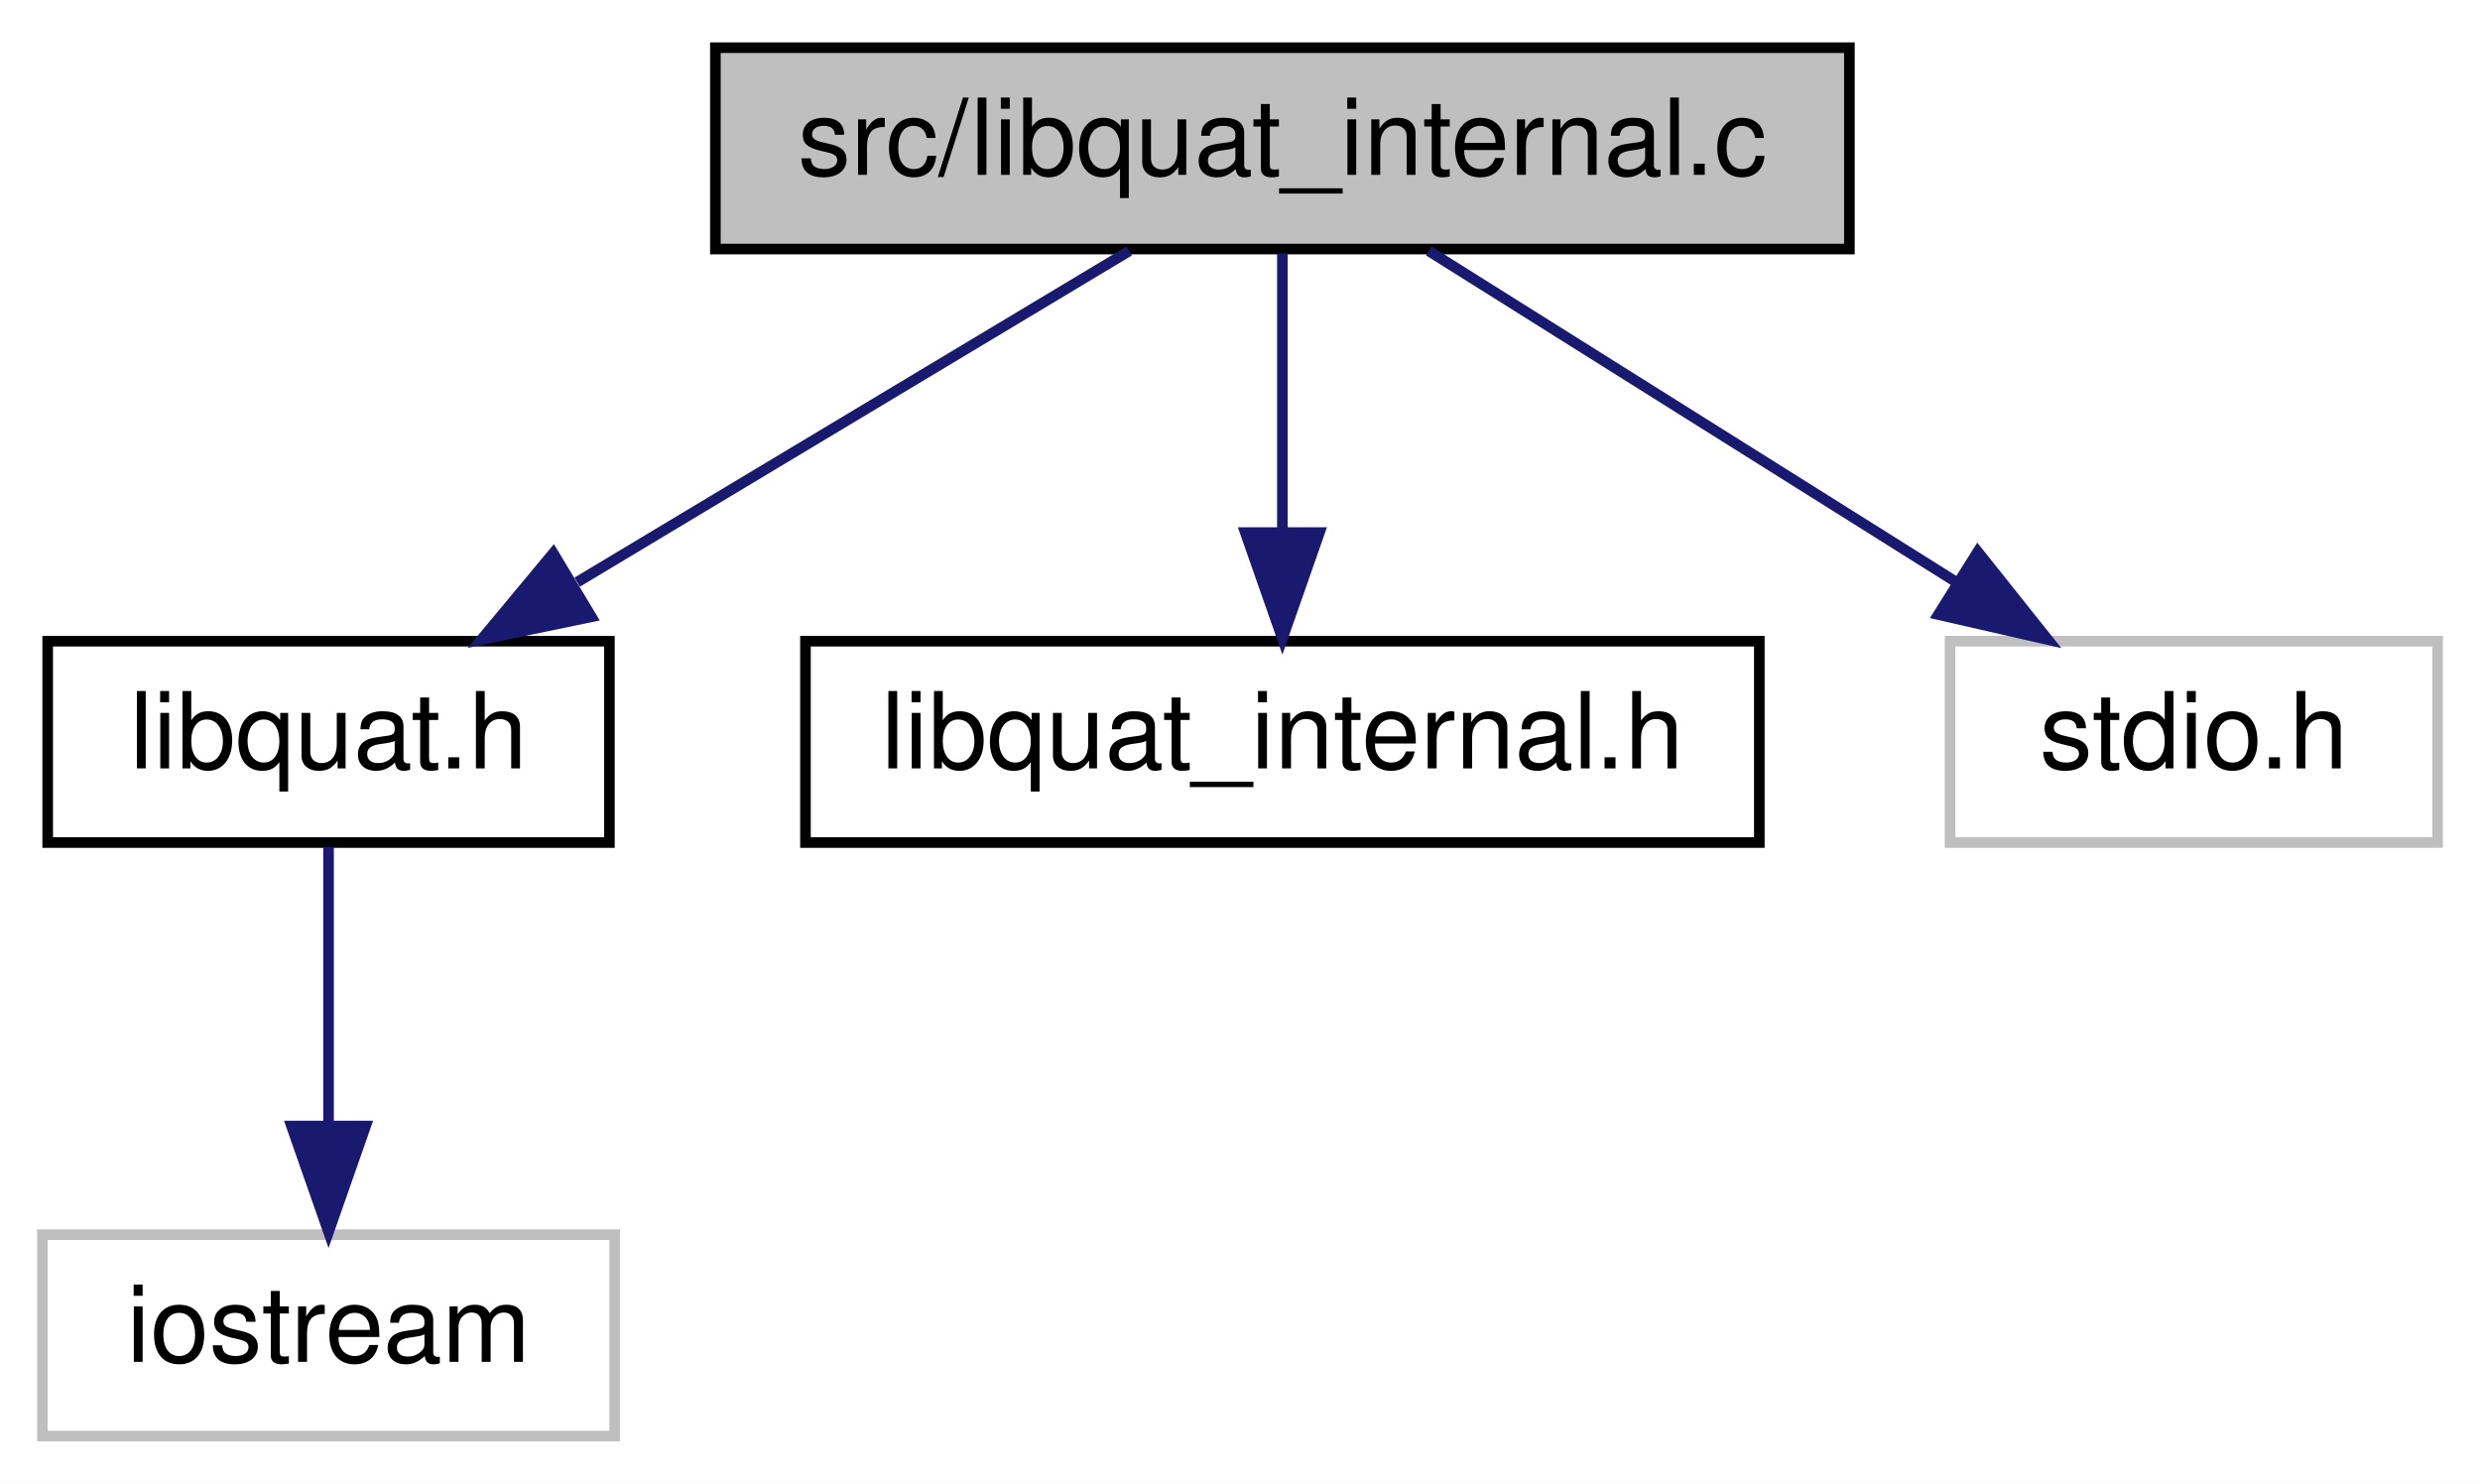
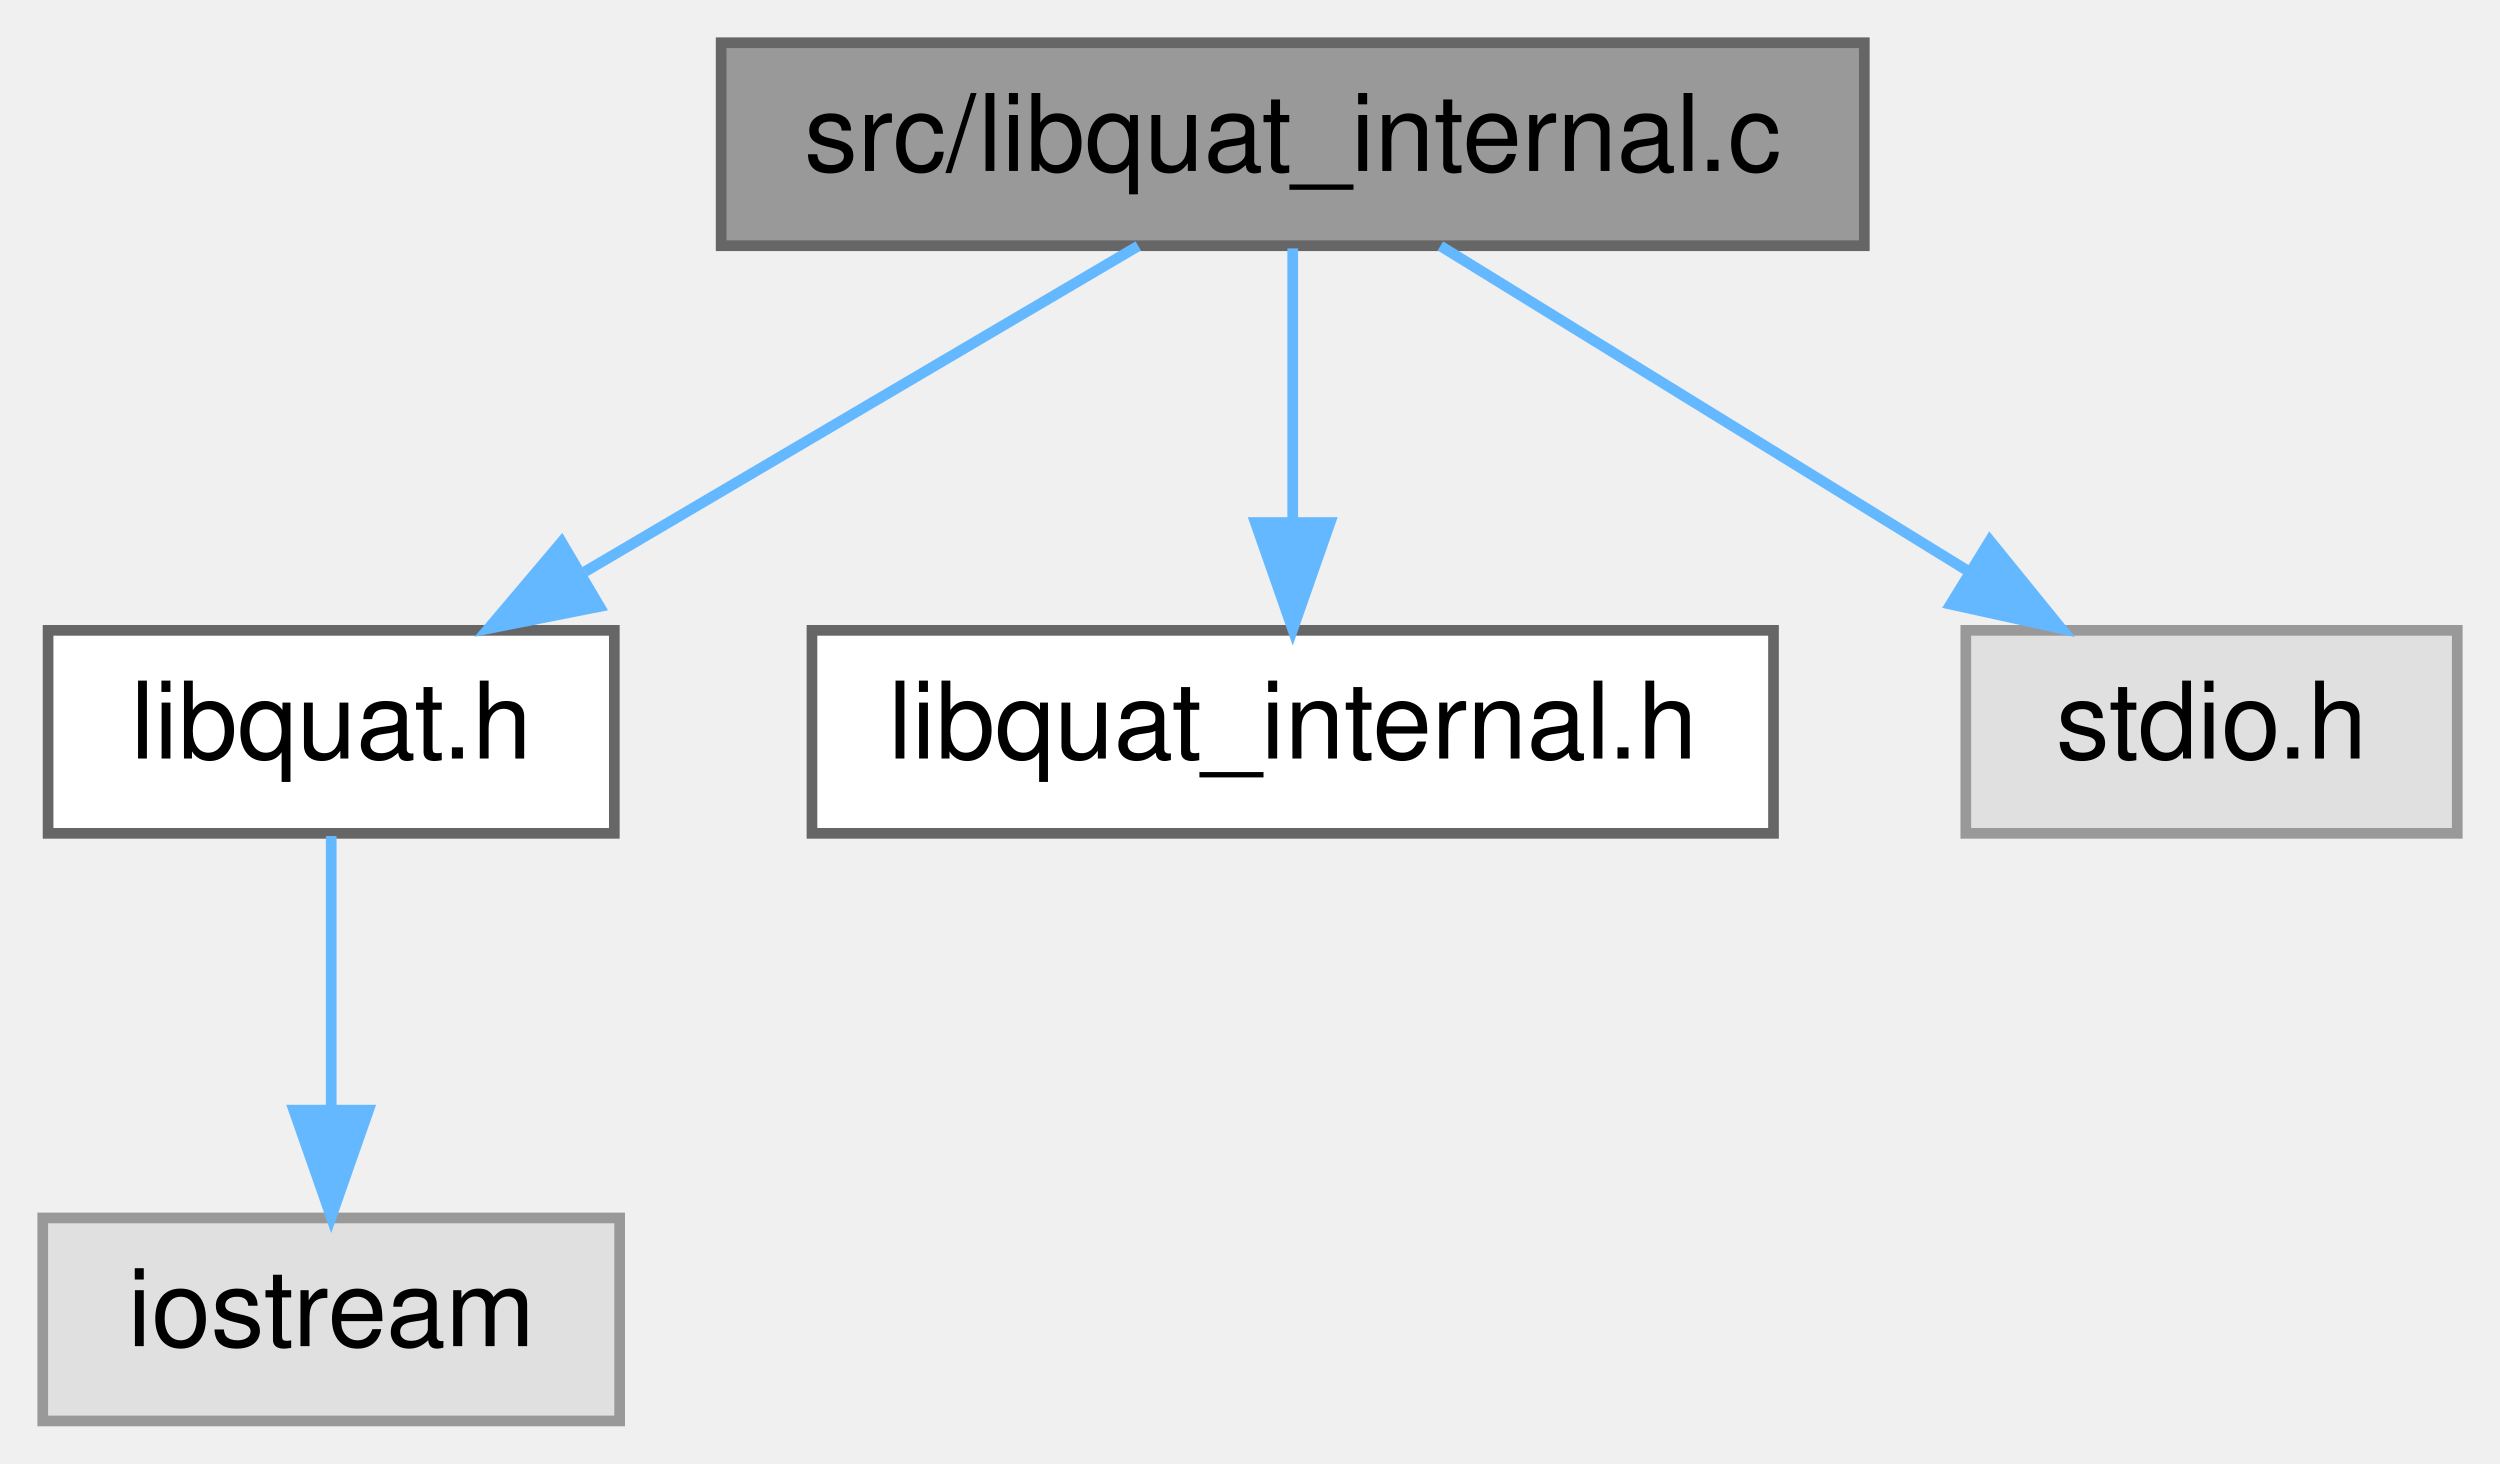
- <svg xmlns="http://www.w3.org/2000/svg" xmlns:xlink="http://www.w3.org/1999/xlink" width="234pt" height="140pt" viewBox="0.00 0.00 234.00 140.00">
-   <g id="graph0" class="graph" transform="scale(1 1) rotate(0) translate(4 136)">
-     <polygon fill="white" stroke="transparent" points="-4,4 -4,-136 230,-136 230,4 -4,4" />
+ <svg xmlns="http://www.w3.org/2000/svg" xmlns:xlink="http://www.w3.org/1999/xlink" width="234pt" height="137pt" viewBox="0.00 0.00 234.00 137.00">
+   <g id="graph0" class="graph" transform="scale(1 1) rotate(0) translate(4 133)">
    <g id="node1" class="node">
      <g id="a_node1">
        <a xlink:title="API functions to handle library errors.">
-           <polygon fill="#bfbfbf" stroke="black" points="63.5,-112.5 63.5,-131.5 170.5,-131.5 170.5,-112.5 63.5,-112.5" />
-           <text text-anchor="middle" x="117" y="-119.5" font-family="Helvetica,sans-Serif" font-size="10.00">src/libquat_internal.c</text>
+           <polygon fill="#999999" stroke="#666666" points="170.5,-129 63.5,-129 63.5,-110 170.5,-110 170.5,-129" />
+           <text text-anchor="middle" x="117" y="-117" font-family="Helvetica,sans-Serif" font-size="10.00">src/libquat_internal.c</text>
        </a>
      </g>
    </g>
    <g id="node2" class="node">
      <g id="a_node2">
        <a xlink:href="../../dc/d7a/libquat_8h.html" target="_top" xlink:title="Library that provides data types for 3D vectors and quaternions, inter-conversions and related operat...">
-           <polygon fill="white" stroke="black" points="0.5,-56.5 0.5,-75.5 53.5,-75.5 53.5,-56.5 0.5,-56.5" />
-           <text text-anchor="middle" x="27" y="-63.5" font-family="Helvetica,sans-Serif" font-size="10.00">libquat.h</text>
+           <polygon fill="white" stroke="#666666" points="53.5,-74 0.5,-74 0.5,-55 53.5,-55 53.5,-74" />
+           <text text-anchor="middle" x="27" y="-62" font-family="Helvetica,sans-Serif" font-size="10.00">libquat.h</text>
        </a>
      </g>
    </g>
    <g id="edge1" class="edge">
-       <path fill="none" stroke="midnightblue" d="M102.54,-112.32C88.5,-103.9 66.95,-90.97 50.46,-81.07" />
-       <polygon fill="midnightblue" stroke="midnightblue" points="51.8,-77.8 41.42,-75.65 48.2,-83.8 51.8,-77.8" />
+       <path fill="none" stroke="#63b8ff" d="M102.54,-109.98C88.58,-101.77 67.21,-89.18 50.75,-79.49" />
+       <polygon fill="#63b8ff" stroke="#63b8ff" points="52.12,-76.23 41.72,-74.17 48.56,-82.26 52.12,-76.23" />
    </g>
    <g id="node4" class="node">
      <g id="a_node4">
        <a xlink:href="../../d7/dd9/libquat__internal_8h.html" target="_top" xlink:title="API functions to handle library errors.">
-           <polygon fill="white" stroke="black" points="72,-56.5 72,-75.5 162,-75.5 162,-56.5 72,-56.5" />
-           <text text-anchor="middle" x="117" y="-63.5" font-family="Helvetica,sans-Serif" font-size="10.00">libquat_internal.h</text>
+           <polygon fill="white" stroke="#666666" points="162,-74 72,-74 72,-55 162,-55 162,-74" />
+           <text text-anchor="middle" x="117" y="-62" font-family="Helvetica,sans-Serif" font-size="10.00">libquat_internal.h</text>
        </a>
      </g>
    </g>
    <g id="edge3" class="edge">
-       <path fill="none" stroke="midnightblue" d="M117,-112.08C117,-105.01 117,-94.86 117,-85.99" />
-       <polygon fill="midnightblue" stroke="midnightblue" points="120.5,-85.75 117,-75.75 113.5,-85.75 120.5,-85.75" />
+       <path fill="none" stroke="#63b8ff" d="M117,-109.75C117,-102.8 117,-92.85 117,-84.13" />
+       <polygon fill="#63b8ff" stroke="#63b8ff" points="120.5,-84.09 117,-74.09 113.5,-84.09 120.5,-84.09" />
    </g>
    <g id="node5" class="node">
      <g id="a_node5">
        <a xlink:title=" ">
-           <polygon fill="white" stroke="#bfbfbf" points="180,-56.5 180,-75.5 226,-75.5 226,-56.5 180,-56.5" />
-           <text text-anchor="middle" x="203" y="-63.5" font-family="Helvetica,sans-Serif" font-size="10.00">stdio.h</text>
+           <polygon fill="#e0e0e0" stroke="#999999" points="226,-74 180,-74 180,-55 226,-55 226,-74" />
+           <text text-anchor="middle" x="203" y="-62" font-family="Helvetica,sans-Serif" font-size="10.00">stdio.h</text>
        </a>
      </g>
    </g>
    <g id="edge4" class="edge">
-       <path fill="none" stroke="midnightblue" d="M130.82,-112.32C144.23,-103.9 164.82,-90.97 180.59,-81.07" />
-       <polygon fill="midnightblue" stroke="midnightblue" points="182.61,-83.94 189.22,-75.65 178.89,-78.01 182.61,-83.94" />
+       <path fill="none" stroke="#63b8ff" d="M130.82,-109.98C144.15,-101.77 164.58,-89.18 180.31,-79.49" />
+       <polygon fill="#63b8ff" stroke="#63b8ff" points="182.25,-82.4 188.93,-74.17 178.58,-76.44 182.25,-82.4" />
    </g>
    <g id="node3" class="node">
      <g id="a_node3">
        <a xlink:title=" ">
-           <polygon fill="white" stroke="#bfbfbf" points="0,-0.5 0,-19.5 54,-19.5 54,-0.5 0,-0.5" />
-           <text text-anchor="middle" x="27" y="-7.5" font-family="Helvetica,sans-Serif" font-size="10.00">iostream</text>
+           <polygon fill="#e0e0e0" stroke="#999999" points="54,-19 0,-19 0,0 54,0 54,-19" />
+           <text text-anchor="middle" x="27" y="-7" font-family="Helvetica,sans-Serif" font-size="10.00">iostream</text>
        </a>
      </g>
    </g>
    <g id="edge2" class="edge">
-       <path fill="none" stroke="midnightblue" d="M27,-56.08C27,-49.01 27,-38.86 27,-29.99" />
-       <polygon fill="midnightblue" stroke="midnightblue" points="30.5,-29.75 27,-19.75 23.5,-29.75 30.5,-29.75" />
+       <path fill="none" stroke="#63b8ff" d="M27,-54.75C27,-47.8 27,-37.85 27,-29.13" />
+       <polygon fill="#63b8ff" stroke="#63b8ff" points="30.5,-29.09 27,-19.09 23.5,-29.09 30.5,-29.09" />
    </g>
  </g>
</svg>
